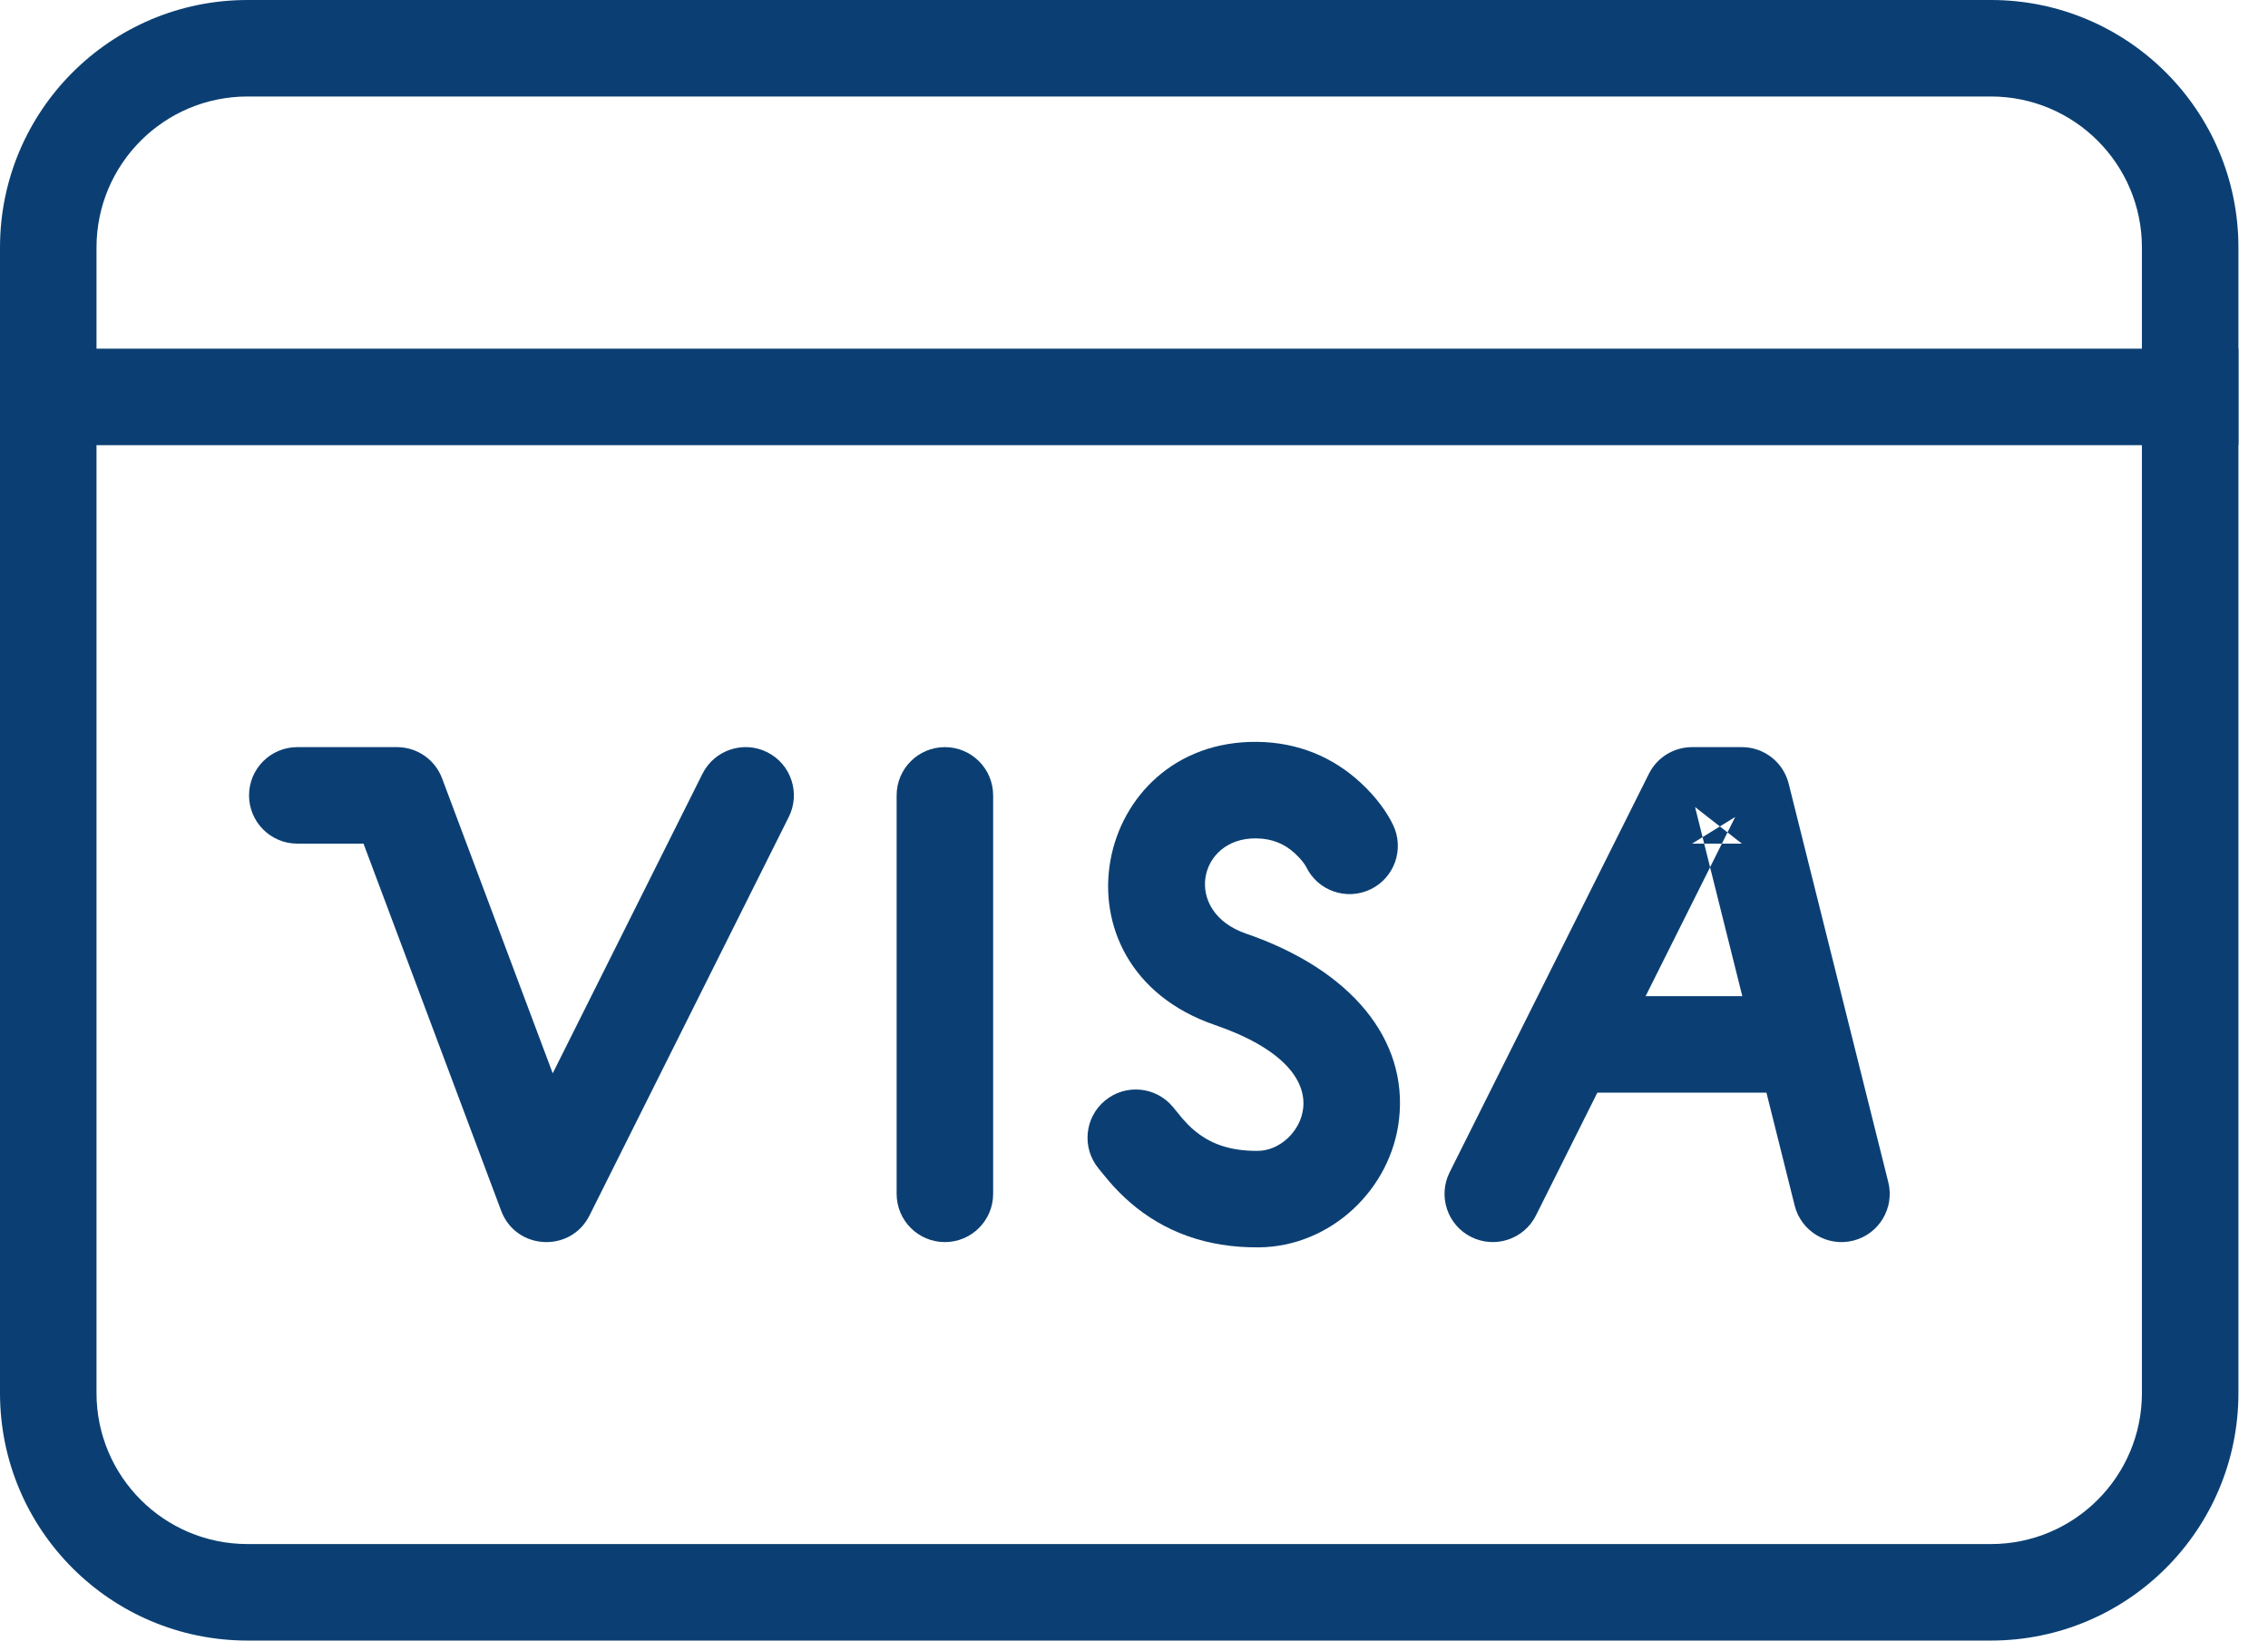
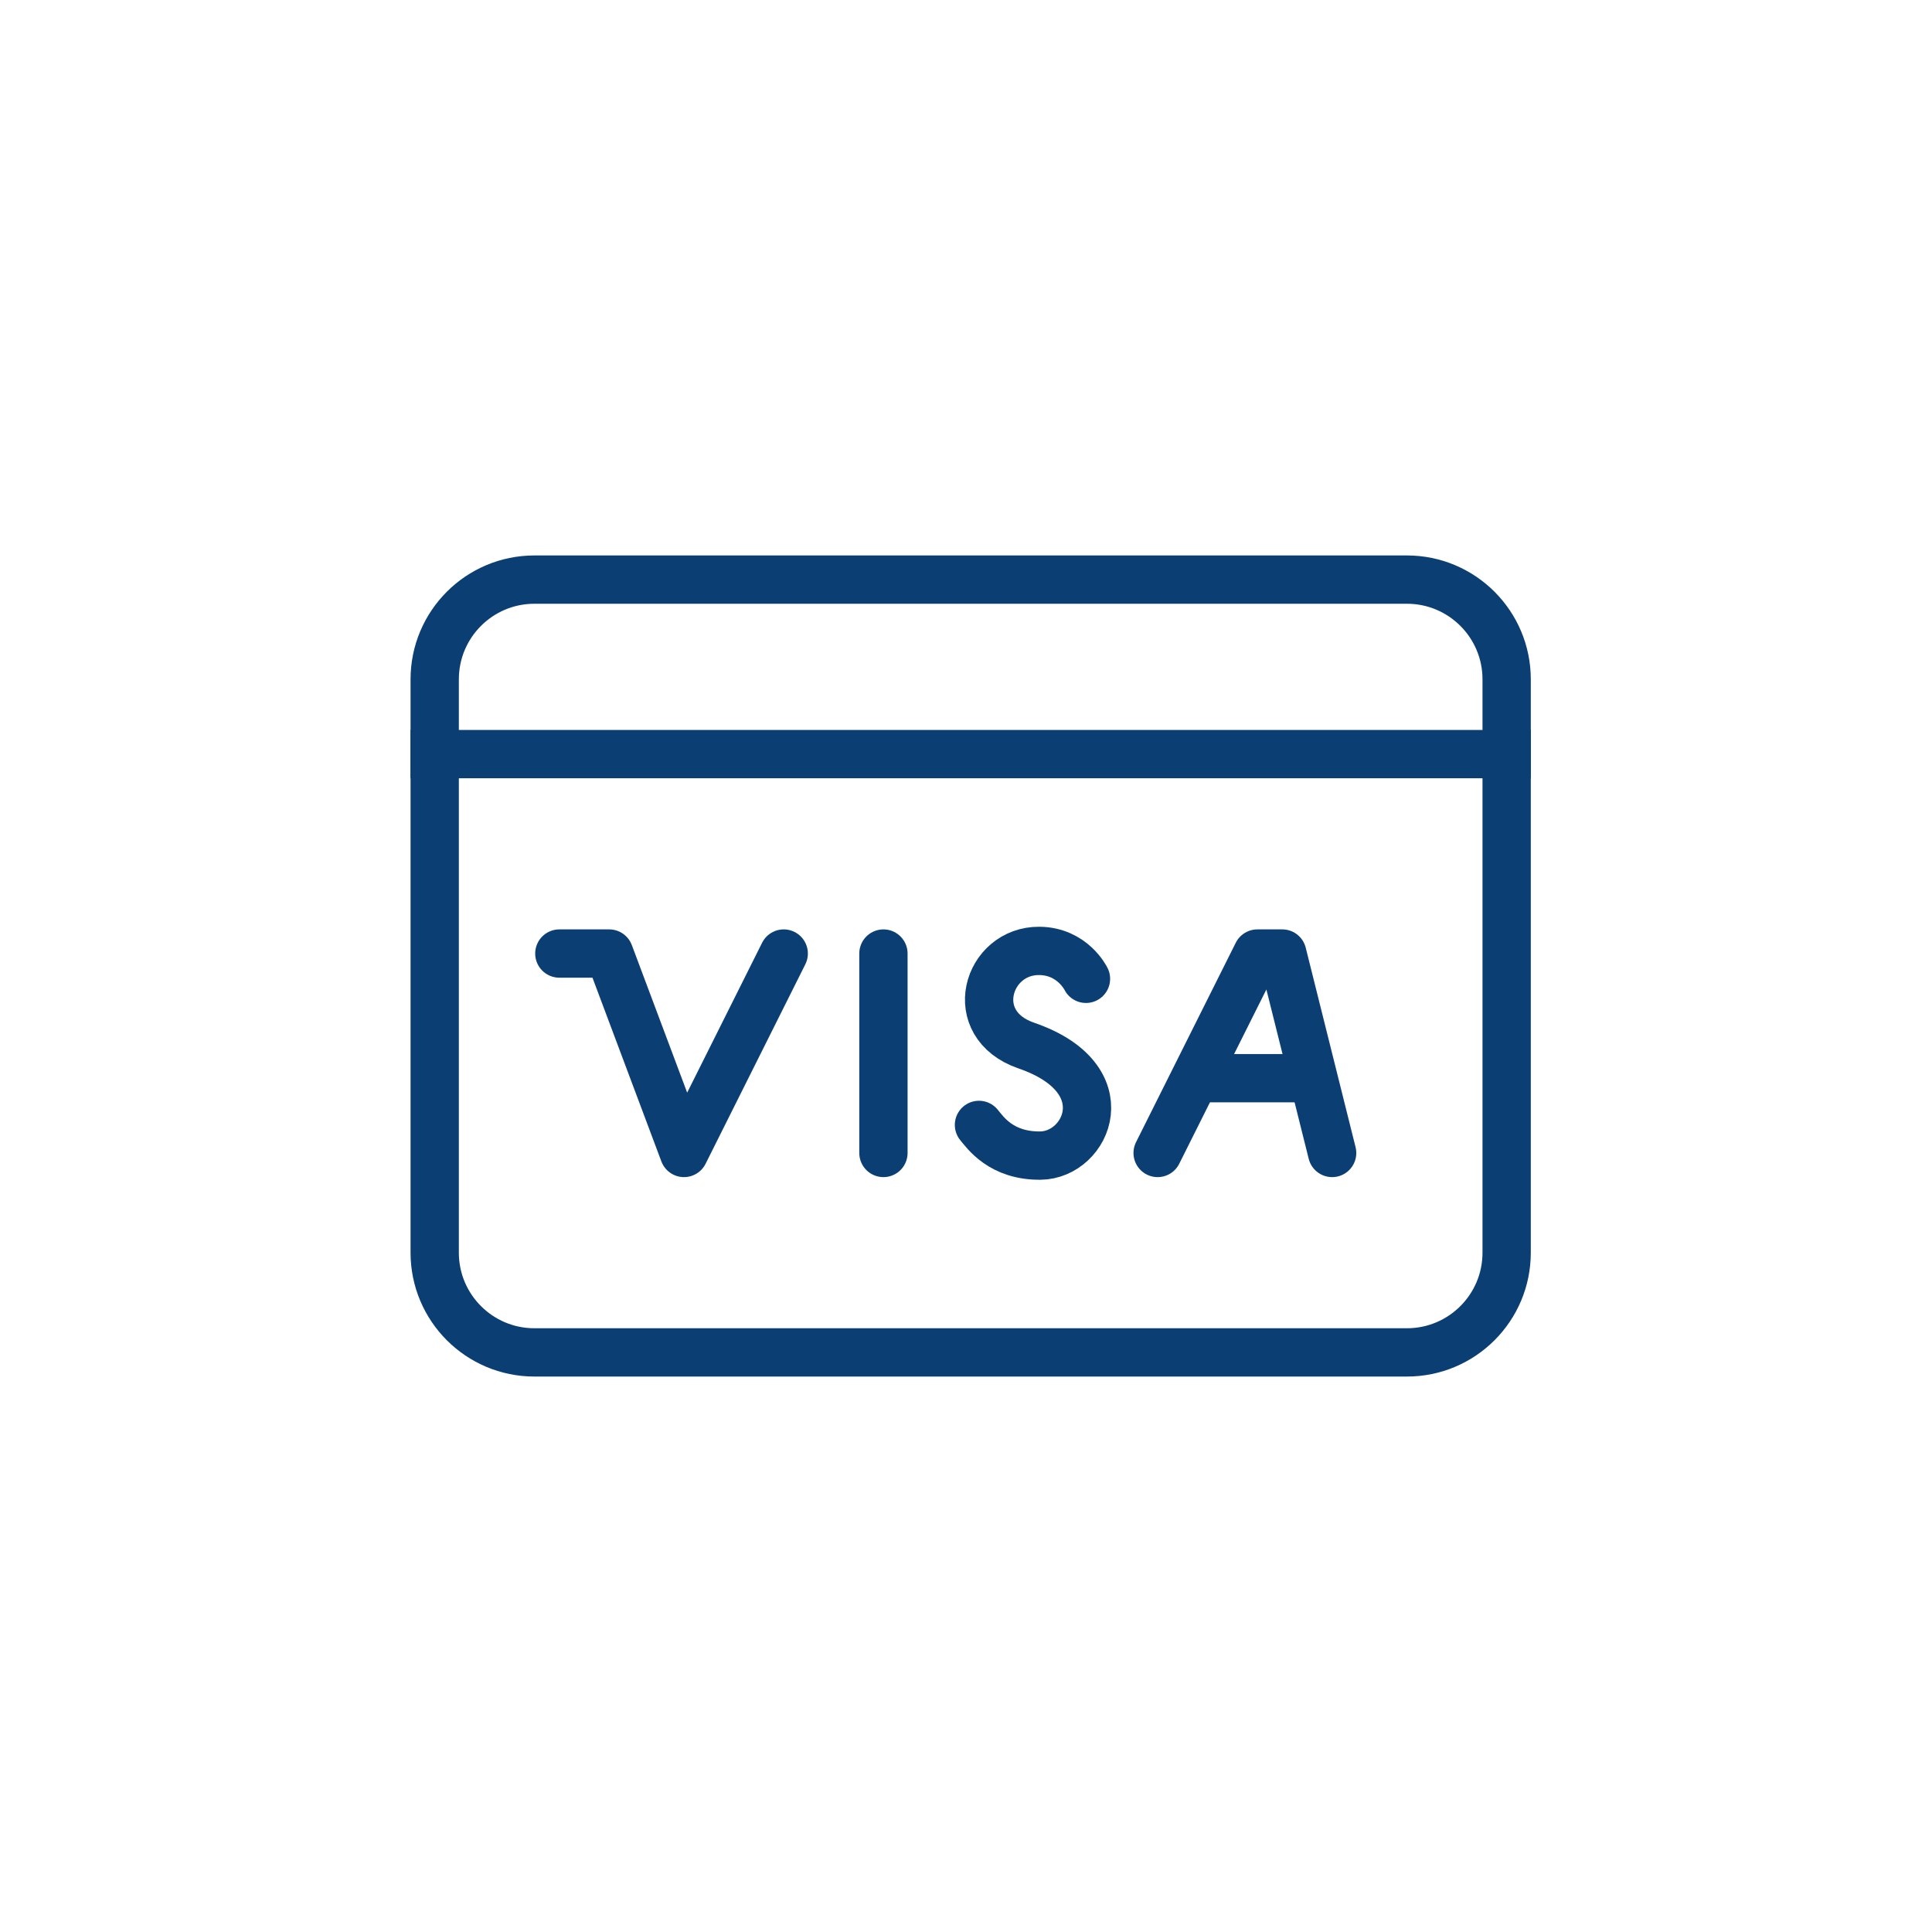
- <svg xmlns="http://www.w3.org/2000/svg" width="47px" height="34px" viewBox="0 0 47 34" version="1.1">
+ <svg xmlns="http://www.w3.org/2000/svg" width="80px" height="80px" viewBox="0 0 80 80" version="1.1">
  <defs />
  <g id="Symbols" stroke="none" stroke-width="1" fill="none" fill-rule="evenodd">
-     <g id="ill/dark/cc-visa" transform="translate(-17, -23)" fill-rule="nonzero" fill="#0B3F73">
-       <g transform="translate(17, 23)" id="Shape">
-         <path d="M41.258,32 C42.986,32 44.387,30.599 44.387,28.871 L44.387,5.129 C44.387,3.401 42.986,2 41.258,2 L5.129,2 C3.401,2 2,3.401 2,5.129 L2,28.871 C2,30.599 3.401,32 5.129,32 L41.258,32 Z M41.258,34 L5.129,34 C2.296,34 0,31.704 0,28.871 L0,5.129 C0,2.296 2.296,0 5.129,0 L41.258,0 C44.091,0 46.387,2.296 46.387,5.129 L46.387,28.871 C46.387,31.704 44.091,34 41.258,34 Z" />
-         <polygon points="0 9.226 46.387 9.226 46.387 7.226 0 7.226" />
-         <path d="M10.386,25.093 C10.693,25.911 11.827,25.97 12.217,25.189 L16.346,16.931 C16.593,16.437 16.393,15.836 15.899,15.589 C15.405,15.342 14.804,15.543 14.557,16.037 L11.454,22.244 L9.162,16.133 C9.016,15.742 8.643,15.484 8.226,15.484 L6.161,15.484 C5.609,15.484 5.161,15.932 5.161,16.484 C5.161,17.036 5.609,17.484 6.161,17.484 L7.533,17.484 L10.386,25.093 Z" />
-         <path d="M18.581,16.484 L18.581,24.742 C18.581,25.294 19.028,25.742 19.581,25.742 C20.133,25.742 20.581,25.294 20.581,24.742 L20.581,16.484 C20.581,15.932 20.133,15.484 19.581,15.484 C19.028,15.484 18.581,15.932 18.581,16.484 Z" />
-         <path d="M28.869,17.097 C28.749,16.847 28.532,16.529 28.192,16.217 C27.633,15.702 26.913,15.384 26.052,15.375 C22.638,15.337 21.648,20.029 25.172,21.241 C26.553,21.715 27.072,22.364 27.006,22.967 C26.954,23.444 26.522,23.847 26.071,23.851 C25.471,23.857 25.059,23.695 24.729,23.409 C24.65,23.341 24.577,23.266 24.502,23.18 C24.456,23.126 24.308,22.943 24.305,22.939 C23.952,22.515 23.321,22.458 22.897,22.811 C22.472,23.165 22.415,23.796 22.769,24.22 C22.752,24.2 22.916,24.403 22.989,24.488 C23.123,24.643 23.263,24.785 23.421,24.922 C24.108,25.516 24.986,25.861 26.089,25.851 C27.566,25.838 28.833,24.657 28.994,23.185 C29.174,21.55 28.015,20.103 25.822,19.349 C24.504,18.896 24.828,17.361 26.03,17.375 C26.367,17.378 26.624,17.492 26.837,17.688 C26.969,17.809 27.048,17.925 27.067,17.965 C27.307,18.462 27.904,18.671 28.402,18.431 C28.899,18.192 29.108,17.594 28.869,17.097 Z" />
-         <path d="M31.83,25.189 C31.583,25.683 30.982,25.883 30.488,25.636 C29.994,25.389 29.794,24.789 30.041,24.295 L34.17,16.037 C34.339,15.698 34.686,15.484 35.065,15.484 L36.097,15.484 C36.556,15.484 36.956,15.796 37.067,16.241 L39.131,24.499 C39.265,25.035 38.94,25.578 38.404,25.712 C37.868,25.846 37.325,25.52 37.191,24.984 L35.438,17.973 L31.83,25.189 Z M35.959,16.931 L35.065,17.484 L36.097,17.484 L35.127,16.726 L35.438,17.973 L35.959,16.931 Z" />
-         <path d="M33,22.645 L37.129,22.645 C37.681,22.645 38.129,22.197 38.129,21.645 C38.129,21.093 37.681,20.645 37.129,20.645 L33,20.645 C32.448,20.645 32,21.093 32,21.645 C32,22.197 32.448,22.645 33,22.645 Z" />
+     <g id="ill/dark/cc-visa">
+       <rect id="Rectangle" x="0" y="0" width="80" height="80" />
+       <g transform="translate(18, 24)" stroke="#0B3F73" id="Shape" stroke-width="2">
+         <path d="M40.258,32 L4.129,32 C1.849,32 0,30.151 0,27.871 L0,4.129 C0,1.849 1.849,0 4.129,0 L40.258,0 C42.538,0 44.387,1.849 44.387,4.129 L44.387,27.871 C44.387,30.151 42.538,32 40.258,32 Z" stroke-linecap="round" stroke-linejoin="round" />
+         <path d="M0,7.226 L44.387,7.226" stroke-linecap="square" />
+         <polyline stroke-linecap="round" stroke-linejoin="round" points="5.161 15.484 7.226 15.484 10.323 23.742 14.452 15.484" />
+         <path d="M18.581,15.484 L18.581,23.742" stroke-linecap="round" stroke-linejoin="round" />
+         <path d="M26.968,16.531 C26.968,16.531 26.418,15.39 25.041,15.375 C22.874,15.351 21.944,18.417 24.497,19.295 C28.453,20.655 27.022,23.833 25.08,23.851 C23.455,23.866 22.802,22.898 22.537,22.58" stroke-linecap="round" stroke-linejoin="round" />
+         <polyline stroke-linecap="round" stroke-linejoin="round" points="29.935 23.742 34.065 15.484 35.097 15.484 37.161 23.742" />
+         <path d="M32,20.645 L36.129,20.645" stroke-linecap="round" stroke-linejoin="round" />
      </g>
    </g>
  </g>
</svg>
